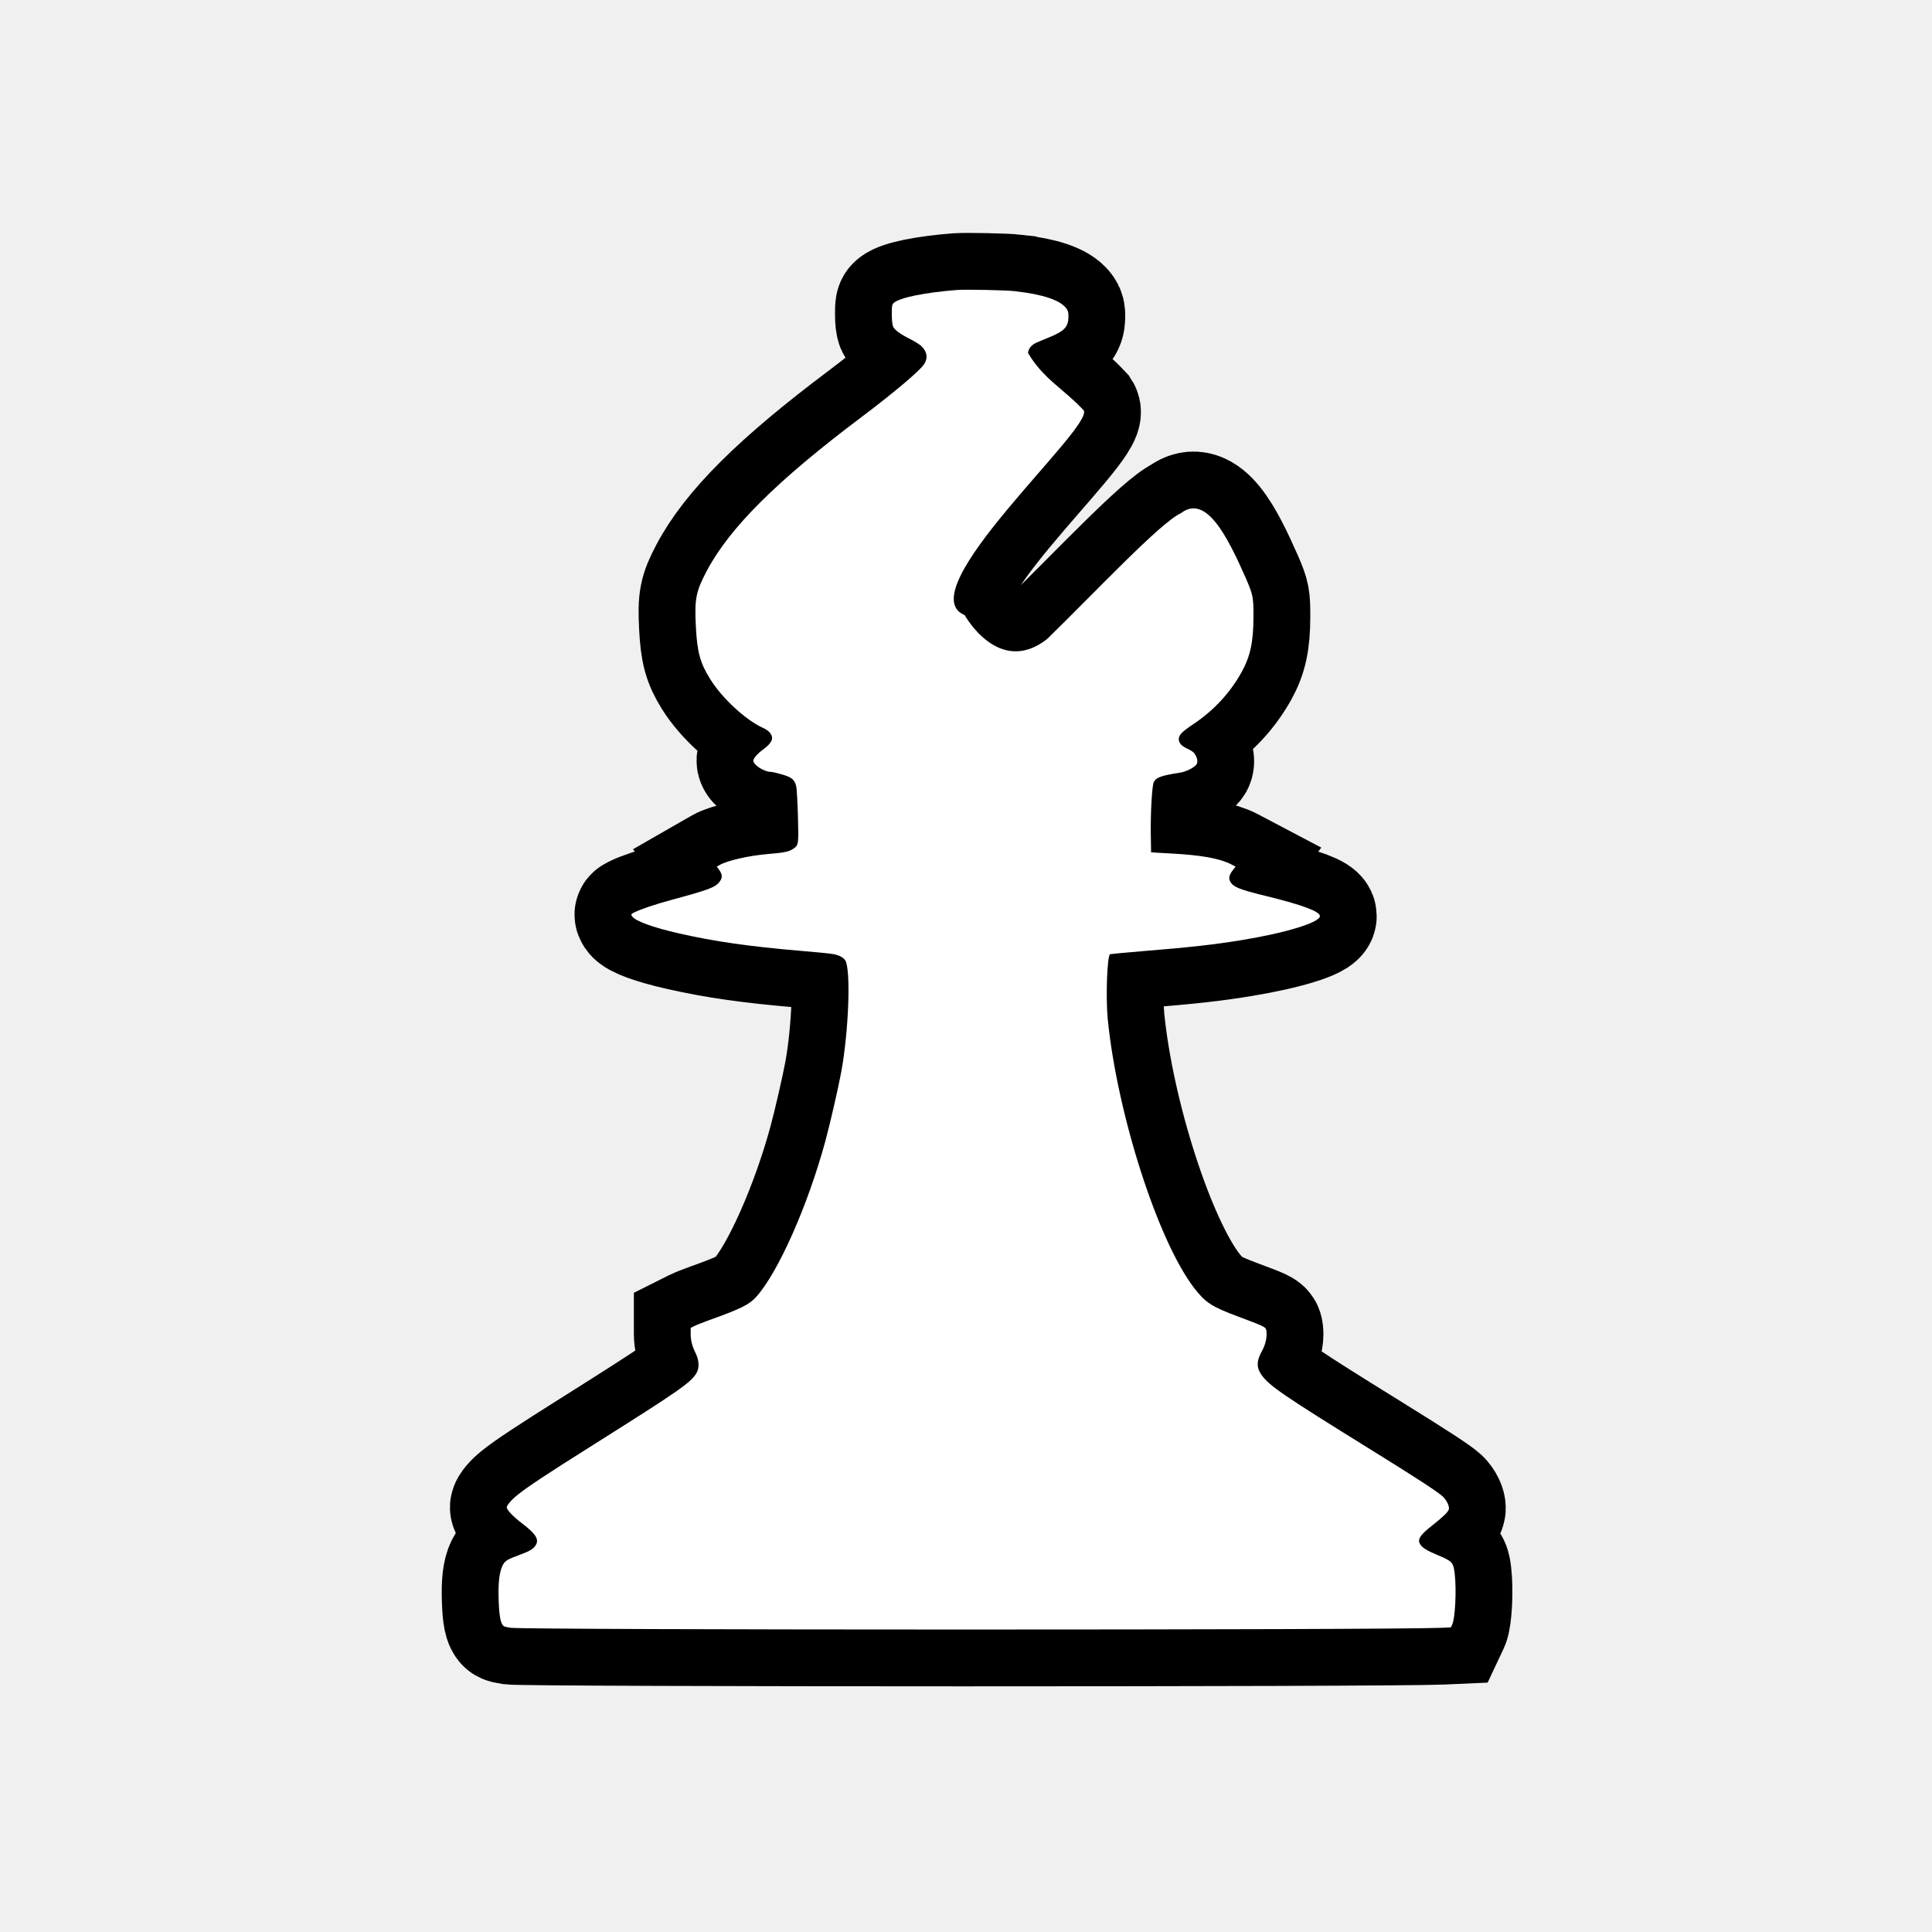
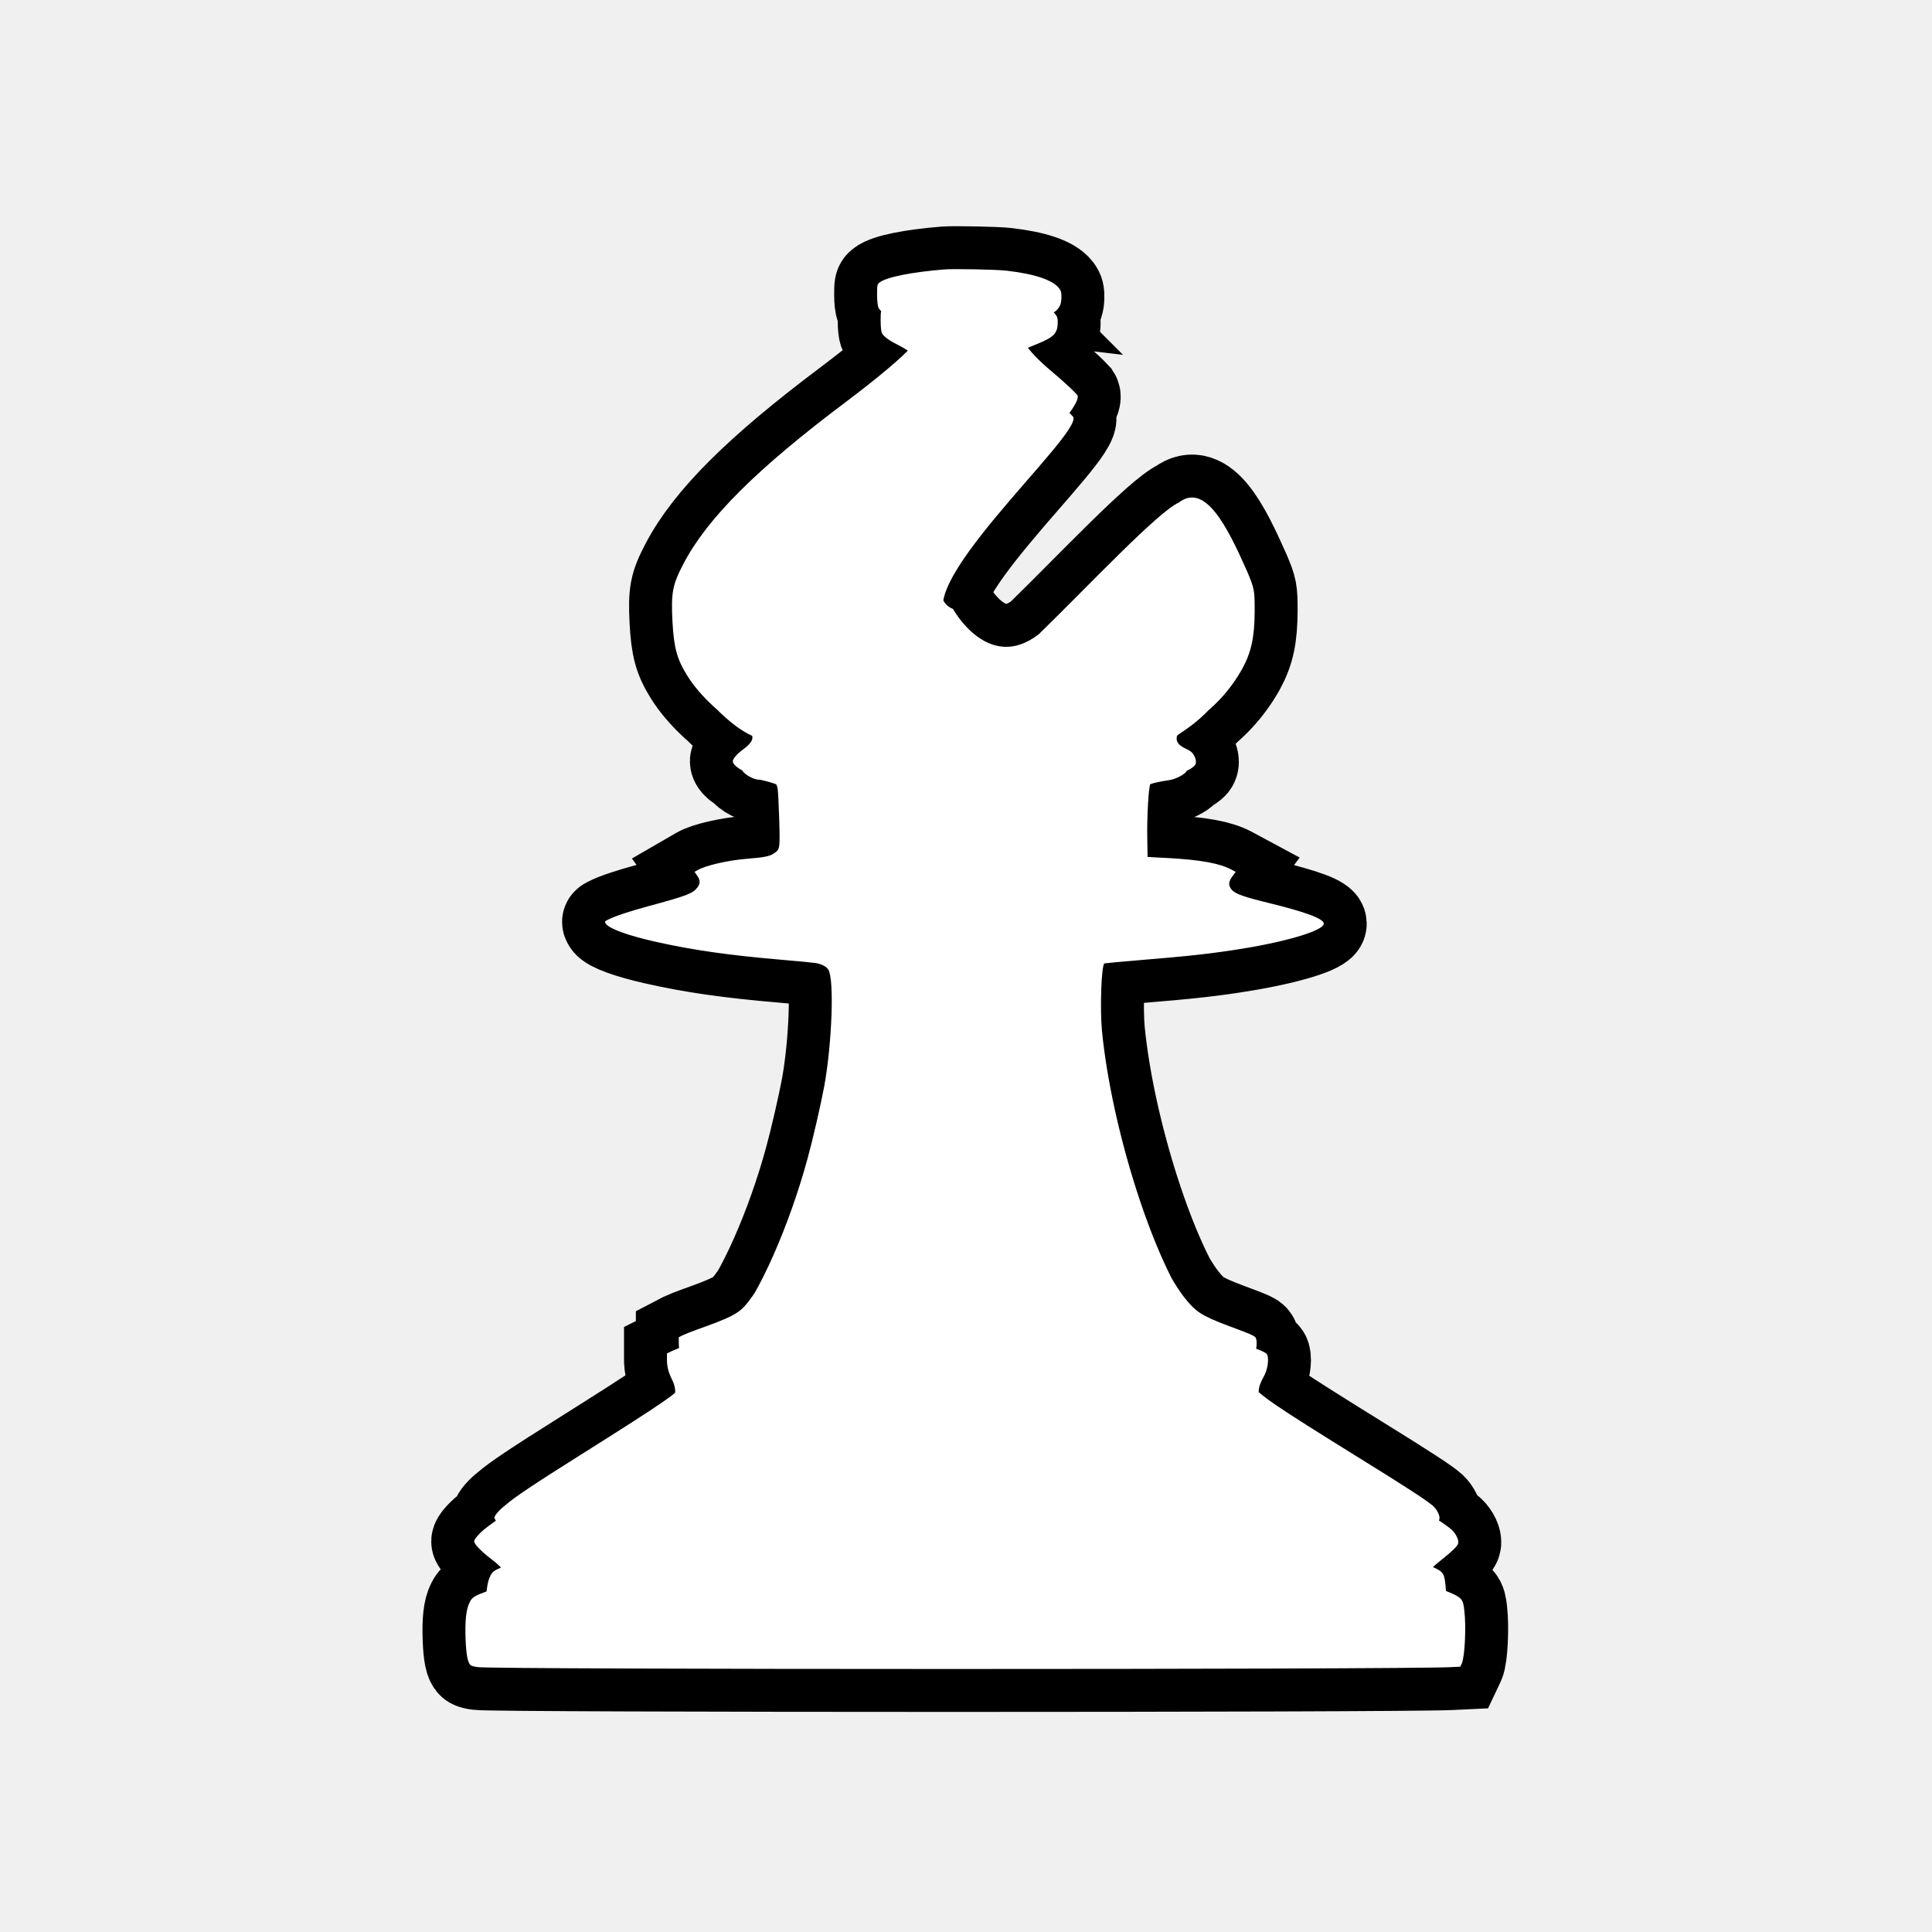
- <svg xmlns="http://www.w3.org/2000/svg" width="45mm" height="45mm" viewBox="0 0 45 45" version="1.1" id="svg8">
+ <svg xmlns="http://www.w3.org/2000/svg" width="45" height="45" viewBox="0 0 11.906 11.906" version="1.1" id="svg8">
  <defs id="defs2">
    <marker orient="auto" refY="0" refX="0" id="Arrow1Lstart" style="overflow:visible">
      <path id="path823" d="M 0,0 5,-5 -12.5,0 5,5 Z" style="fill:#000000;fill-opacity:1;fill-rule:evenodd;stroke:none;stroke-width:1pt;stroke-opacity:1" transform="matrix(0.8,0,0,0.8,10,0)" />
    </marker>
  </defs>
-   <path style="display:inline;fill:#ffffff;fill-opacity:1;stroke:#000000;stroke-width:2.646;stroke-miterlimit:4;stroke-dasharray:none;stroke-opacity:1;paint-order:stroke markers fill" d="m 23.659,6.785 c 0.63,0.071 1.035,0.206 1.178,0.398 0.041,0.054 0.051,0.095 0.049,0.203 -0.005,0.236 -0.097,0.329 -0.48,0.484 -0.136,0.054 -0.275,0.113 -0.304,0.131 -0.095,0.051 -0.156,0.141 -0.156,0.224 0.367,0.613 0.812,0.817 1.295,1.332 0.251,0.394 -4.107,4.22 -2.771,4.771 0,0 0.789,1.435 1.915,0.56 1.112,-1.083 2.637,-2.712 3.119,-2.934 0.585,-0.449 1.075,0.517 1.522,1.531 0.163,0.383 0.17,0.425 0.17,0.886 -0.002,0.587 -0.075,0.922 -0.28,1.29 -0.273,0.487 -0.645,0.886 -1.117,1.203 -0.27,0.18 -0.343,0.255 -0.343,0.351 0,0.093 0.063,0.161 0.207,0.227 0.088,0.041 0.141,0.078 0.168,0.122 0.063,0.098 0.075,0.195 0.032,0.249 -0.063,0.074 -0.246,0.164 -0.375,0.183 -0.441,0.068 -0.565,0.113 -0.616,0.224 -0.039,0.087 -0.075,0.716 -0.068,1.197 l 0.007,0.436 0.475,0.027 c 0.713,0.039 1.129,0.116 1.397,0.255 l 0.095,0.05 -0.063,0.083 c -0.08,0.105 -0.1,0.174 -0.068,0.249 0.061,0.138 0.209,0.2 0.857,0.357 0.832,0.204 1.239,0.356 1.239,0.464 0,0.147 -0.786,0.389 -1.811,0.557 -0.662,0.108 -1.188,0.167 -2.337,0.261 -0.399,0.033 -0.733,0.065 -0.74,0.069 -0.068,0.042 -0.102,1.011 -0.054,1.509 0.222,2.226 1.173,5.182 2.02,6.275 0.263,0.336 0.399,0.425 1.022,0.658 0.577,0.215 0.628,0.239 0.647,0.3 0.034,0.116 -0.005,0.338 -0.085,0.478 -0.141,0.249 -0.146,0.407 -0.017,0.586 0.18,0.249 0.499,0.469 2.568,1.751 1.047,0.649 1.529,0.963 1.648,1.074 0.095,0.089 0.163,0.234 0.141,0.303 -0.019,0.062 -0.139,0.177 -0.385,0.371 -0.295,0.233 -0.355,0.33 -0.275,0.449 0.056,0.081 0.153,0.138 0.421,0.251 0.321,0.135 0.346,0.162 0.377,0.425 0.044,0.374 0.012,1.035 -0.058,1.182 l -0.032,0.068 -0.229,0.01 c -1.195,0.054 -21.294,0.053 -21.676,-10e-4 -0.066,-0.009 -0.134,-0.026 -0.151,-0.036 -0.073,-0.045 -0.11,-0.225 -0.122,-0.601 -0.015,-0.407 0.015,-0.661 0.093,-0.816 0.054,-0.108 0.107,-0.14 0.404,-0.249 0.219,-0.08 0.307,-0.132 0.358,-0.21 0.097,-0.141 0.019,-0.269 -0.312,-0.521 -0.2,-0.152 -0.355,-0.314 -0.355,-0.371 0,-0.048 0.107,-0.174 0.243,-0.284 0.229,-0.186 0.669,-0.479 1.777,-1.176 2.013,-1.268 2.276,-1.451 2.403,-1.675 0.066,-0.119 0.058,-0.288 -0.022,-0.454 -0.085,-0.173 -0.117,-0.297 -0.117,-0.461 v -0.131 l 0.088,-0.044 c 0.046,-0.024 0.207,-0.087 0.353,-0.14 0.721,-0.258 0.925,-0.359 1.083,-0.535 0.509,-0.562 1.205,-2.127 1.614,-3.635 0.11,-0.407 0.295,-1.209 0.368,-1.601 0.175,-0.945 0.229,-2.388 0.095,-2.604 -0.041,-0.068 -0.146,-0.123 -0.277,-0.147 -0.066,-0.013 -0.404,-0.047 -0.75,-0.075 -1.195,-0.101 -2.025,-0.219 -2.853,-0.409 -0.604,-0.138 -1.01,-0.285 -1.086,-0.397 -0.029,-0.047 -0.027,-0.05 0.046,-0.087 0.144,-0.075 0.482,-0.189 0.881,-0.297 0.879,-0.239 1.005,-0.287 1.11,-0.419 0.073,-0.093 0.071,-0.168 -0.015,-0.287 l -0.049,-0.066 0.068,-0.039 c 0.18,-0.104 0.689,-0.219 1.112,-0.254 0.368,-0.03 0.497,-0.054 0.587,-0.114 0.141,-0.093 0.141,-0.092 0.124,-0.76 -0.01,-0.336 -0.027,-0.655 -0.041,-0.709 -0.044,-0.156 -0.1,-0.204 -0.331,-0.272 -0.11,-0.032 -0.224,-0.059 -0.258,-0.059 -0.156,0 -0.409,-0.161 -0.409,-0.261 0,-0.054 0.095,-0.165 0.231,-0.264 0.209,-0.156 0.253,-0.261 0.156,-0.386 -0.029,-0.038 -0.097,-0.086 -0.166,-0.116 -0.402,-0.183 -0.949,-0.688 -1.227,-1.136 -0.234,-0.375 -0.302,-0.625 -0.333,-1.217 -0.034,-0.646 0,-0.819 0.248,-1.29 0.533,-1.014 1.638,-2.113 3.625,-3.606 0.716,-0.539 1.322,-1.048 1.434,-1.208 0.105,-0.144 0.083,-0.306 -0.056,-0.434 -0.044,-0.041 -0.156,-0.111 -0.251,-0.159 -0.226,-0.111 -0.365,-0.212 -0.404,-0.291 -0.019,-0.039 -0.032,-0.15 -0.032,-0.291 0,-0.206 0.005,-0.231 0.051,-0.269 0.146,-0.122 0.733,-0.24 1.47,-0.297 0.212,-0.015 1.139,0.003 1.363,0.029 z" id="path4944" />
+   <path id="path4944-6" style="display:inline;fill:#ffffff;fill-opacity:1;stroke:#000000;stroke-width:0.529;stroke-miterlimit:4;stroke-dasharray:none;stroke-opacity:1;paint-order:stroke markers fill" d="m 6.192,1.832 c 0.167,0.019 0.275,0.055 0.313,0.106 0.011,0.014 0.014,0.025 0.013,0.054 -0.001,0.063 -0.026,0.087 -0.127,0.128 -0.036,0.014 -0.073,0.03 -0.081,0.035 -0.025,0.014 -0.041,0.037 -0.041,0.059 0.097,0.163 0.216,0.217 0.344,0.354 0.066,0.105 -1.09,1.12 -0.735,1.266 0,0 0.209,0.381 0.508,0.149 C 6.68,3.695 7.085,3.263 7.213,3.204 7.368,3.085 7.498,3.341 7.617,3.61 7.66,3.712 7.662,3.723 7.662,3.846 7.661,4.001 7.642,4.09 7.588,4.188 7.515,4.317 7.417,4.423 7.291,4.507 c -0.072,0.048 -0.091,0.068 -0.091,0.093 0,0.025 0.017,0.043 0.055,0.06 0.023,0.011 0.037,0.021 0.045,0.032 0.017,0.026 0.02,0.052 0.008,0.066 -0.017,0.02 -0.065,0.043 -0.099,0.049 -0.117,0.018 -0.15,0.03 -0.163,0.059 -0.01,0.023 -0.02,0.19 -0.018,0.318 l 0.002,0.116 0.126,0.007 c 0.189,0.01 0.3,0.031 0.371,0.068 l 0.025,0.013 -0.017,0.022 c -0.021,0.028 -0.026,0.046 -0.018,0.066 0.016,0.037 0.056,0.053 0.227,0.095 0.221,0.054 0.329,0.094 0.329,0.123 0,0.039 -0.209,0.103 -0.481,0.148 -0.176,0.029 -0.315,0.044 -0.62,0.069 -0.106,0.009 -0.194,0.017 -0.196,0.018 -0.018,0.011 -0.027,0.268 -0.014,0.401 0.059,0.591 0.311,1.375 0.536,1.665 0.07,0.089 0.106,0.113 0.271,0.175 0.153,0.057 0.167,0.063 0.172,0.08 0.009,0.031 -0.001,0.09 -0.023,0.127 -0.037,0.066 -0.039,0.108 -0.004,0.155 0.048,0.066 0.132,0.124 0.682,0.465 0.278,0.172 0.406,0.256 0.437,0.285 0.025,0.024 0.043,0.062 0.037,0.081 -0.005,0.016 -0.037,0.047 -0.102,0.098 -0.078,0.062 -0.094,0.088 -0.073,0.119 0.015,0.022 0.041,0.037 0.112,0.067 0.085,0.036 0.092,0.043 0.1,0.113 0.012,0.099 0.003,0.275 -0.016,0.314 l -0.008,0.018 -0.061,0.003 c -0.317,0.014 -5.652,0.014 -5.753,-2.54e-4 -0.017,-0.002 -0.036,-0.007 -0.04,-0.009 -0.019,-0.012 -0.029,-0.06 -0.032,-0.159 -0.004,-0.108 0.004,-0.175 0.025,-0.216 0.014,-0.029 0.028,-0.037 0.107,-0.066 0.058,-0.021 0.081,-0.035 0.095,-0.056 0.026,-0.037 0.005,-0.071 -0.083,-0.138 -0.053,-0.04 -0.094,-0.083 -0.094,-0.098 0,-0.013 0.028,-0.046 0.065,-0.075 C 3.171,9.226 3.288,9.148 3.582,8.963 4.117,8.626 4.186,8.578 4.22,8.518 4.237,8.487 4.235,8.442 4.214,8.398 4.192,8.352 4.183,8.319 4.183,8.276 v -0.035 l 0.023,-0.012 c 0.012,-0.006 0.055,-0.023 0.094,-0.037 C 4.491,8.124 4.546,8.097 4.588,8.05 4.723,7.901 4.907,7.486 5.016,7.086 5.045,6.978 5.094,6.765 5.113,6.661 5.16,6.41 5.174,6.027 5.139,5.97 5.128,5.952 5.1,5.937 5.065,5.931 5.048,5.927 4.958,5.918 4.866,5.911 4.549,5.884 4.328,5.852 4.109,5.802 3.949,5.765 3.841,5.726 3.821,5.697 3.813,5.685 3.814,5.684 3.833,5.674 3.871,5.654 3.961,5.624 4.067,5.595 4.3,5.531 4.334,5.519 4.361,5.484 c 0.019,-0.025 0.019,-0.045 -0.004,-0.076 l -0.013,-0.018 0.018,-0.01 c 0.048,-0.028 0.183,-0.058 0.295,-0.067 0.098,-0.008 0.132,-0.014 0.156,-0.03 0.037,-0.025 0.037,-0.024 0.033,-0.202 -0.003,-0.089 -0.007,-0.174 -0.011,-0.188 -0.012,-0.041 -0.026,-0.054 -0.088,-0.072 -0.029,-0.008 -0.059,-0.016 -0.068,-0.016 -0.041,0 -0.109,-0.043 -0.109,-0.069 0,-0.014 0.025,-0.044 0.061,-0.07 C 4.688,4.623 4.699,4.596 4.673,4.562 4.666,4.552 4.648,4.54 4.63,4.532 4.523,4.483 4.378,4.349 4.304,4.23 4.242,4.131 4.224,4.065 4.215,3.907 c -0.009,-0.171 0,-0.217 0.066,-0.342 C 4.423,3.296 4.716,3.004 5.243,2.608 5.433,2.465 5.594,2.33 5.624,2.287 5.652,2.249 5.646,2.206 5.609,2.172 5.597,2.161 5.568,2.143 5.542,2.13 5.482,2.1 5.445,2.074 5.435,2.053 5.43,2.042 5.427,2.013 5.427,1.975 c 0,-0.055 0.001,-0.061 0.014,-0.071 0.039,-0.032 0.194,-0.064 0.39,-0.079 0.056,-0.004 0.302,7.952e-4 0.362,0.008 z m 0.01,-0.164 c 0.174,0.02 0.286,0.057 0.326,0.11 0.011,0.015 0.014,0.026 0.013,0.056 -0.001,0.065 -0.027,0.091 -0.133,0.134 -0.038,0.015 -0.076,0.031 -0.084,0.036 -0.026,0.014 -0.043,0.039 -0.043,0.062 0.101,0.169 0.224,0.226 0.358,0.368 0.069,0.109 -1.135,1.166 -0.766,1.319 0,0 0.218,0.397 0.529,0.155 0.307,-0.299 0.729,-0.749 0.862,-0.811 0.162,-0.124 0.297,0.143 0.421,0.423 0.045,0.106 0.047,0.117 0.047,0.245 -6.632e-4,0.162 -0.021,0.255 -0.077,0.357 -0.075,0.134 -0.178,0.245 -0.309,0.332 -0.075,0.05 -0.095,0.071 -0.095,0.097 0,0.026 0.017,0.044 0.057,0.063 0.024,0.011 0.039,0.022 0.046,0.034 0.017,0.027 0.021,0.054 0.009,0.069 -0.017,0.02 -0.068,0.045 -0.104,0.051 -0.122,0.019 -0.156,0.031 -0.17,0.062 -0.011,0.024 -0.021,0.198 -0.019,0.331 l 0.002,0.12 0.131,0.007 c 0.197,0.011 0.312,0.032 0.386,0.071 l 0.026,0.014 -0.017,0.023 c -0.022,0.029 -0.028,0.048 -0.019,0.069 0.017,0.038 0.058,0.055 0.237,0.099 0.23,0.056 0.342,0.098 0.342,0.128 0,0.041 -0.217,0.108 -0.501,0.154 -0.183,0.03 -0.328,0.046 -0.646,0.072 -0.11,0.009 -0.202,0.018 -0.205,0.019 -0.019,0.012 -0.028,0.279 -0.015,0.417 0.061,0.615 0.324,1.432 0.558,1.734 0.073,0.093 0.11,0.117 0.283,0.182 0.159,0.059 0.174,0.066 0.179,0.083 0.009,0.032 -0.001,0.093 -0.024,0.132 -0.039,0.069 -0.04,0.112 -0.005,0.162 0.05,0.069 0.138,0.13 0.71,0.484 0.289,0.179 0.422,0.266 0.455,0.297 0.026,0.024 0.045,0.065 0.039,0.084 -0.005,0.017 -0.038,0.049 -0.106,0.103 -0.081,0.064 -0.098,0.091 -0.076,0.124 0.015,0.022 0.042,0.038 0.116,0.069 0.089,0.037 0.096,0.045 0.104,0.117 0.012,0.103 0.003,0.286 -0.016,0.327 l -0.009,0.019 -0.063,0.003 c -0.33,0.015 -5.885,0.015 -5.991,-2.77e-4 -0.018,-0.002 -0.037,-0.007 -0.042,-0.01 -0.02,-0.012 -0.03,-0.062 -0.034,-0.166 -0.004,-0.112 0.004,-0.183 0.026,-0.225 0.015,-0.03 0.03,-0.039 0.112,-0.069 0.061,-0.022 0.085,-0.037 0.099,-0.058 0.027,-0.039 0.005,-0.074 -0.086,-0.144 -0.055,-0.042 -0.098,-0.087 -0.098,-0.103 0,-0.013 0.03,-0.048 0.067,-0.078 C 3.057,9.367 3.179,9.286 3.485,9.093 4.041,8.743 4.114,8.692 4.149,8.63 4.167,8.597 4.165,8.55 4.143,8.505 4.119,8.457 4.11,8.423 4.11,8.377 v -0.036 l 0.024,-0.012 c 0.013,-0.007 0.057,-0.024 0.098,-0.039 C 4.431,8.219 4.488,8.191 4.531,8.143 4.672,7.988 4.864,7.555 4.977,7.138 5.008,7.026 5.059,6.804 5.079,6.696 5.127,6.435 5.142,6.036 5.105,5.976 5.094,5.957 5.065,5.942 5.029,5.935 5.01,5.932 4.917,5.923 4.821,5.915 4.491,5.887 4.262,5.854 4.033,5.802 3.866,5.764 3.754,5.723 3.733,5.692 c -0.008,-0.013 -0.007,-0.014 0.013,-0.024 0.04,-0.021 0.133,-0.052 0.244,-0.082 0.243,-0.066 0.278,-0.079 0.307,-0.116 0.02,-0.026 0.02,-0.046 -0.004,-0.079 l -0.013,-0.018 0.019,-0.011 c 0.05,-0.029 0.19,-0.061 0.307,-0.07 0.102,-0.008 0.137,-0.015 0.162,-0.032 0.039,-0.026 0.039,-0.025 0.034,-0.21 -0.003,-0.093 -0.007,-0.181 -0.011,-0.196 -0.012,-0.043 -0.028,-0.056 -0.091,-0.075 -0.03,-0.009 -0.062,-0.016 -0.071,-0.016 -0.043,0 -0.113,-0.044 -0.113,-0.072 0,-0.015 0.026,-0.046 0.064,-0.073 0.058,-0.043 0.07,-0.072 0.043,-0.107 -0.008,-0.01 -0.027,-0.024 -0.046,-0.032 C 4.464,4.428 4.313,4.289 4.236,4.165 4.171,4.061 4.153,3.992 4.144,3.829 c -0.009,-0.178 0,-0.226 0.069,-0.357 C 4.36,3.192 4.665,2.888 5.214,2.476 5.412,2.327 5.579,2.186 5.61,2.142 c 0.029,-0.04 0.023,-0.085 -0.015,-0.12 -0.012,-0.011 -0.043,-0.031 -0.069,-0.044 -0.063,-0.031 -0.101,-0.059 -0.112,-0.081 -0.005,-0.011 -0.009,-0.042 -0.009,-0.081 0,-0.057 0.001,-0.064 0.014,-0.074 0.04,-0.034 0.202,-0.066 0.406,-0.082 0.059,-0.004 0.315,8.291e-4 0.377,0.008 z" />
</svg>
